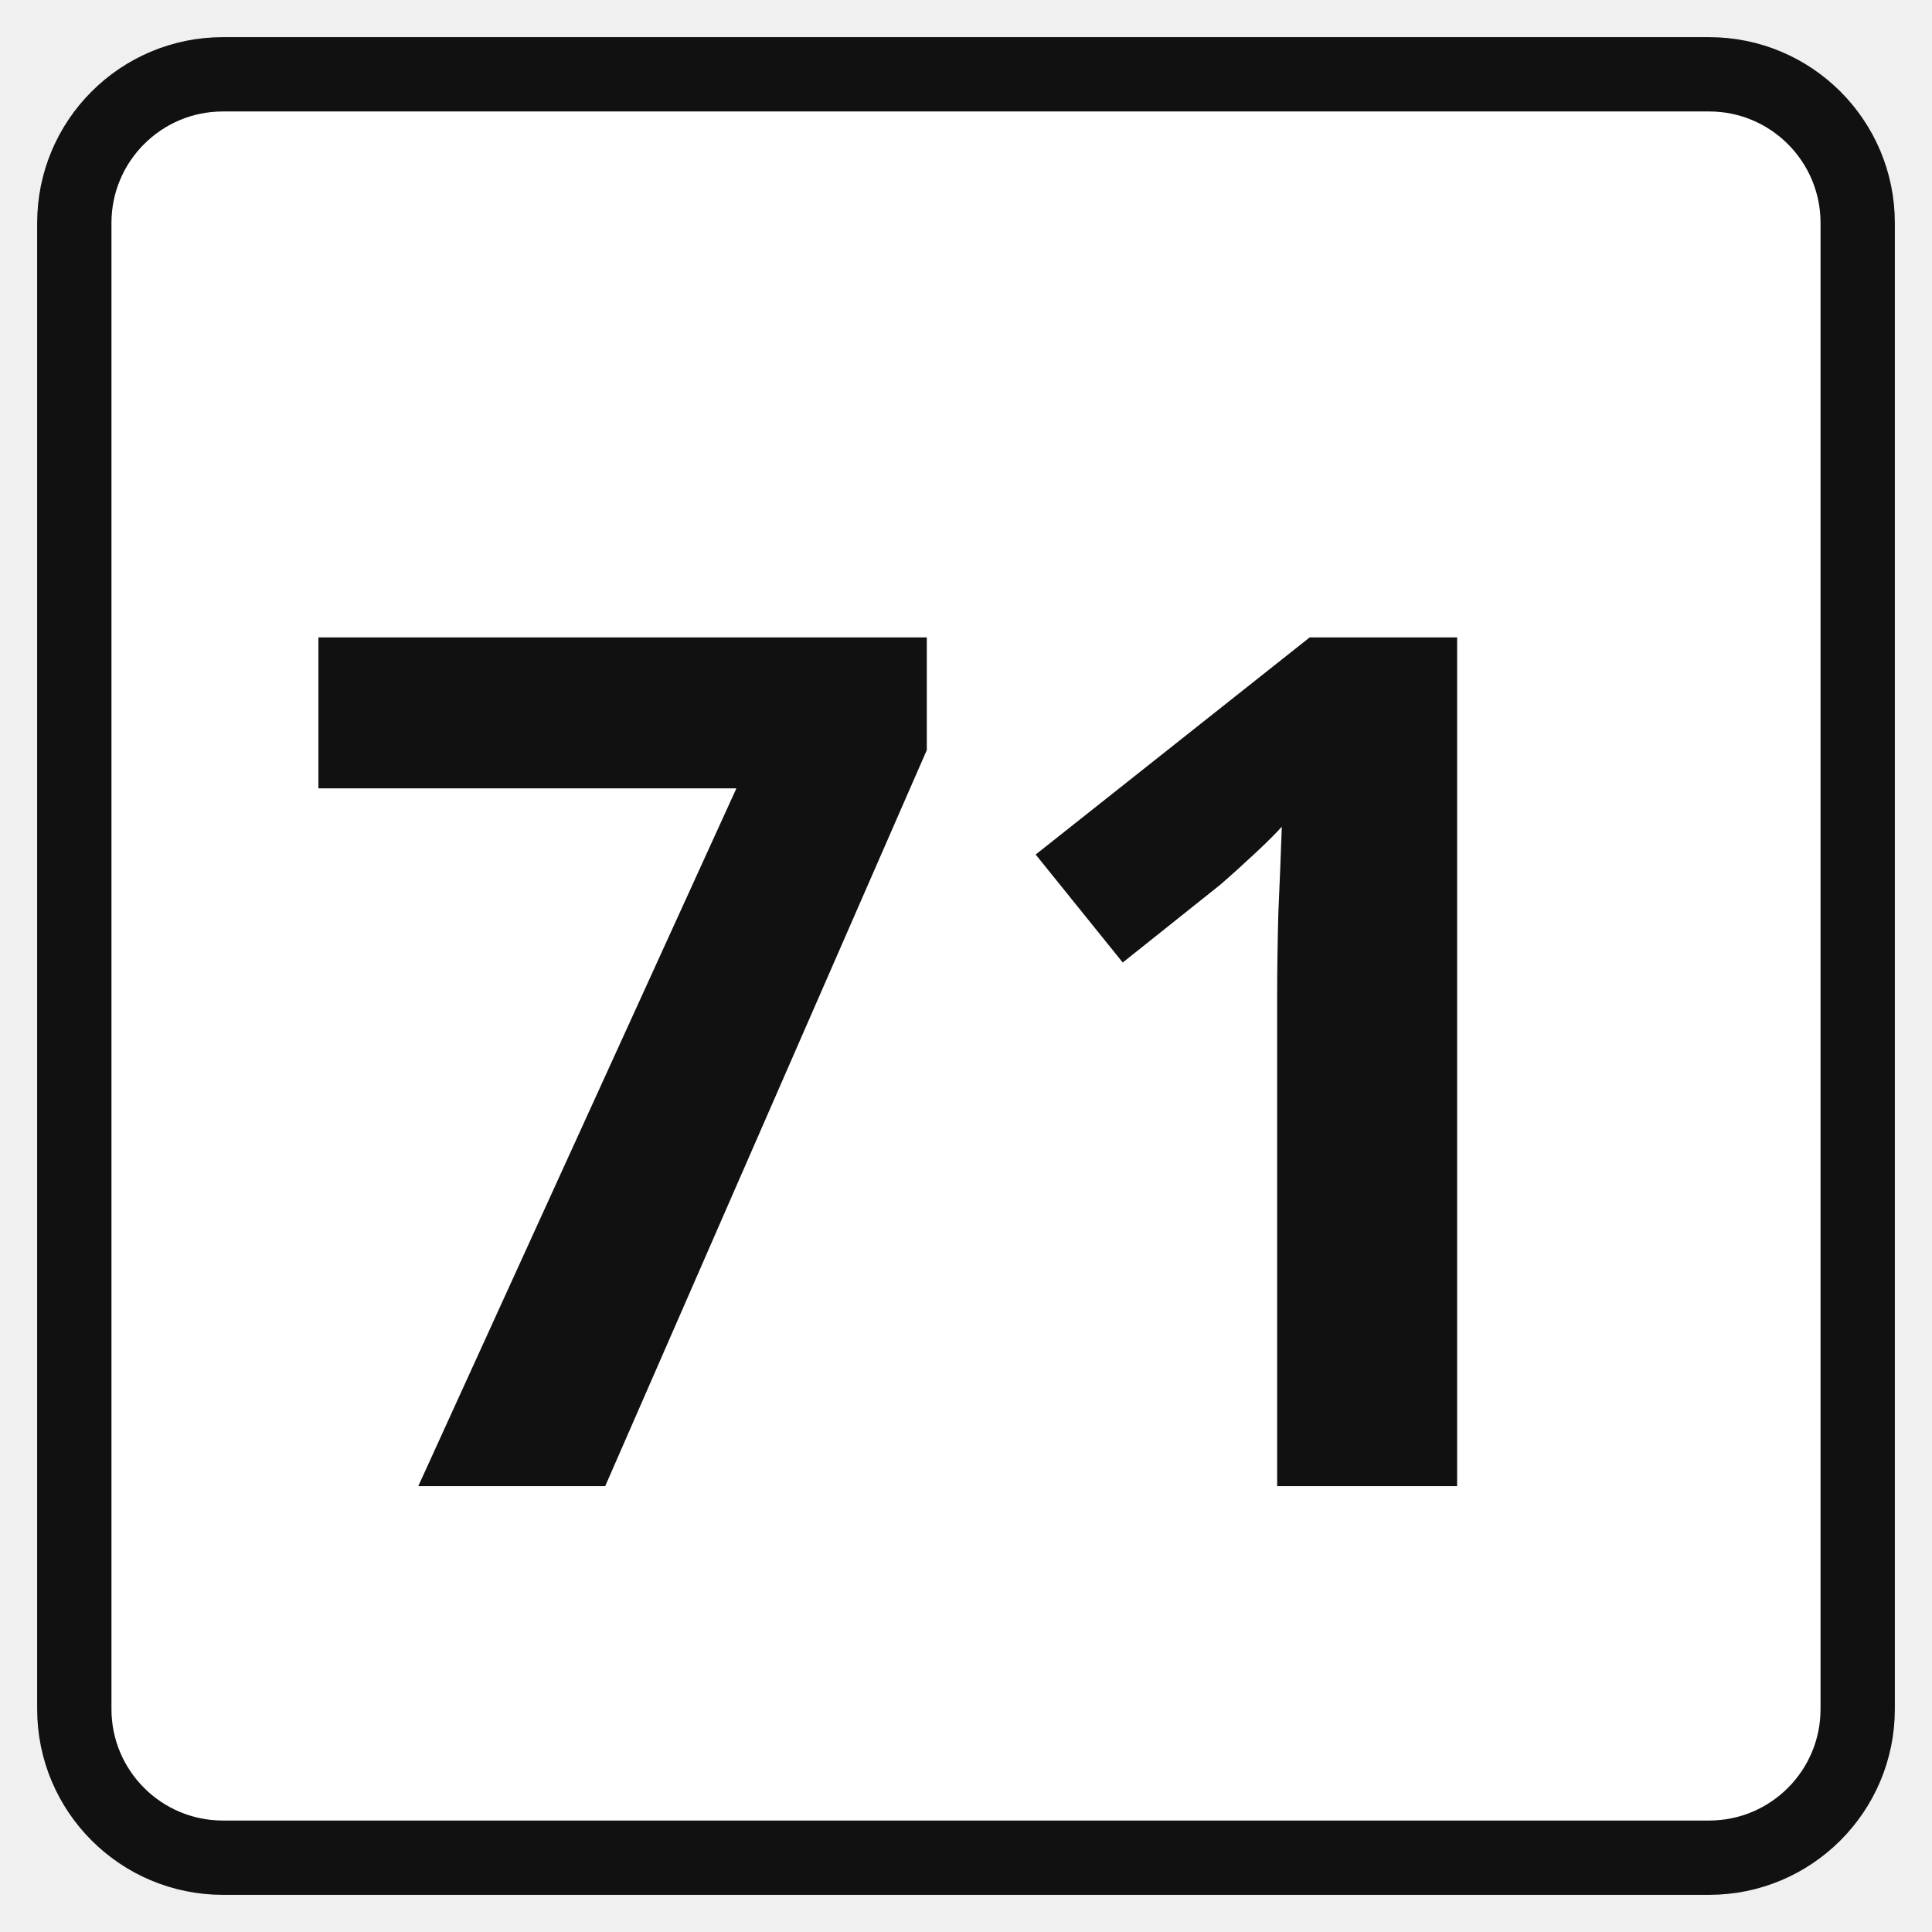
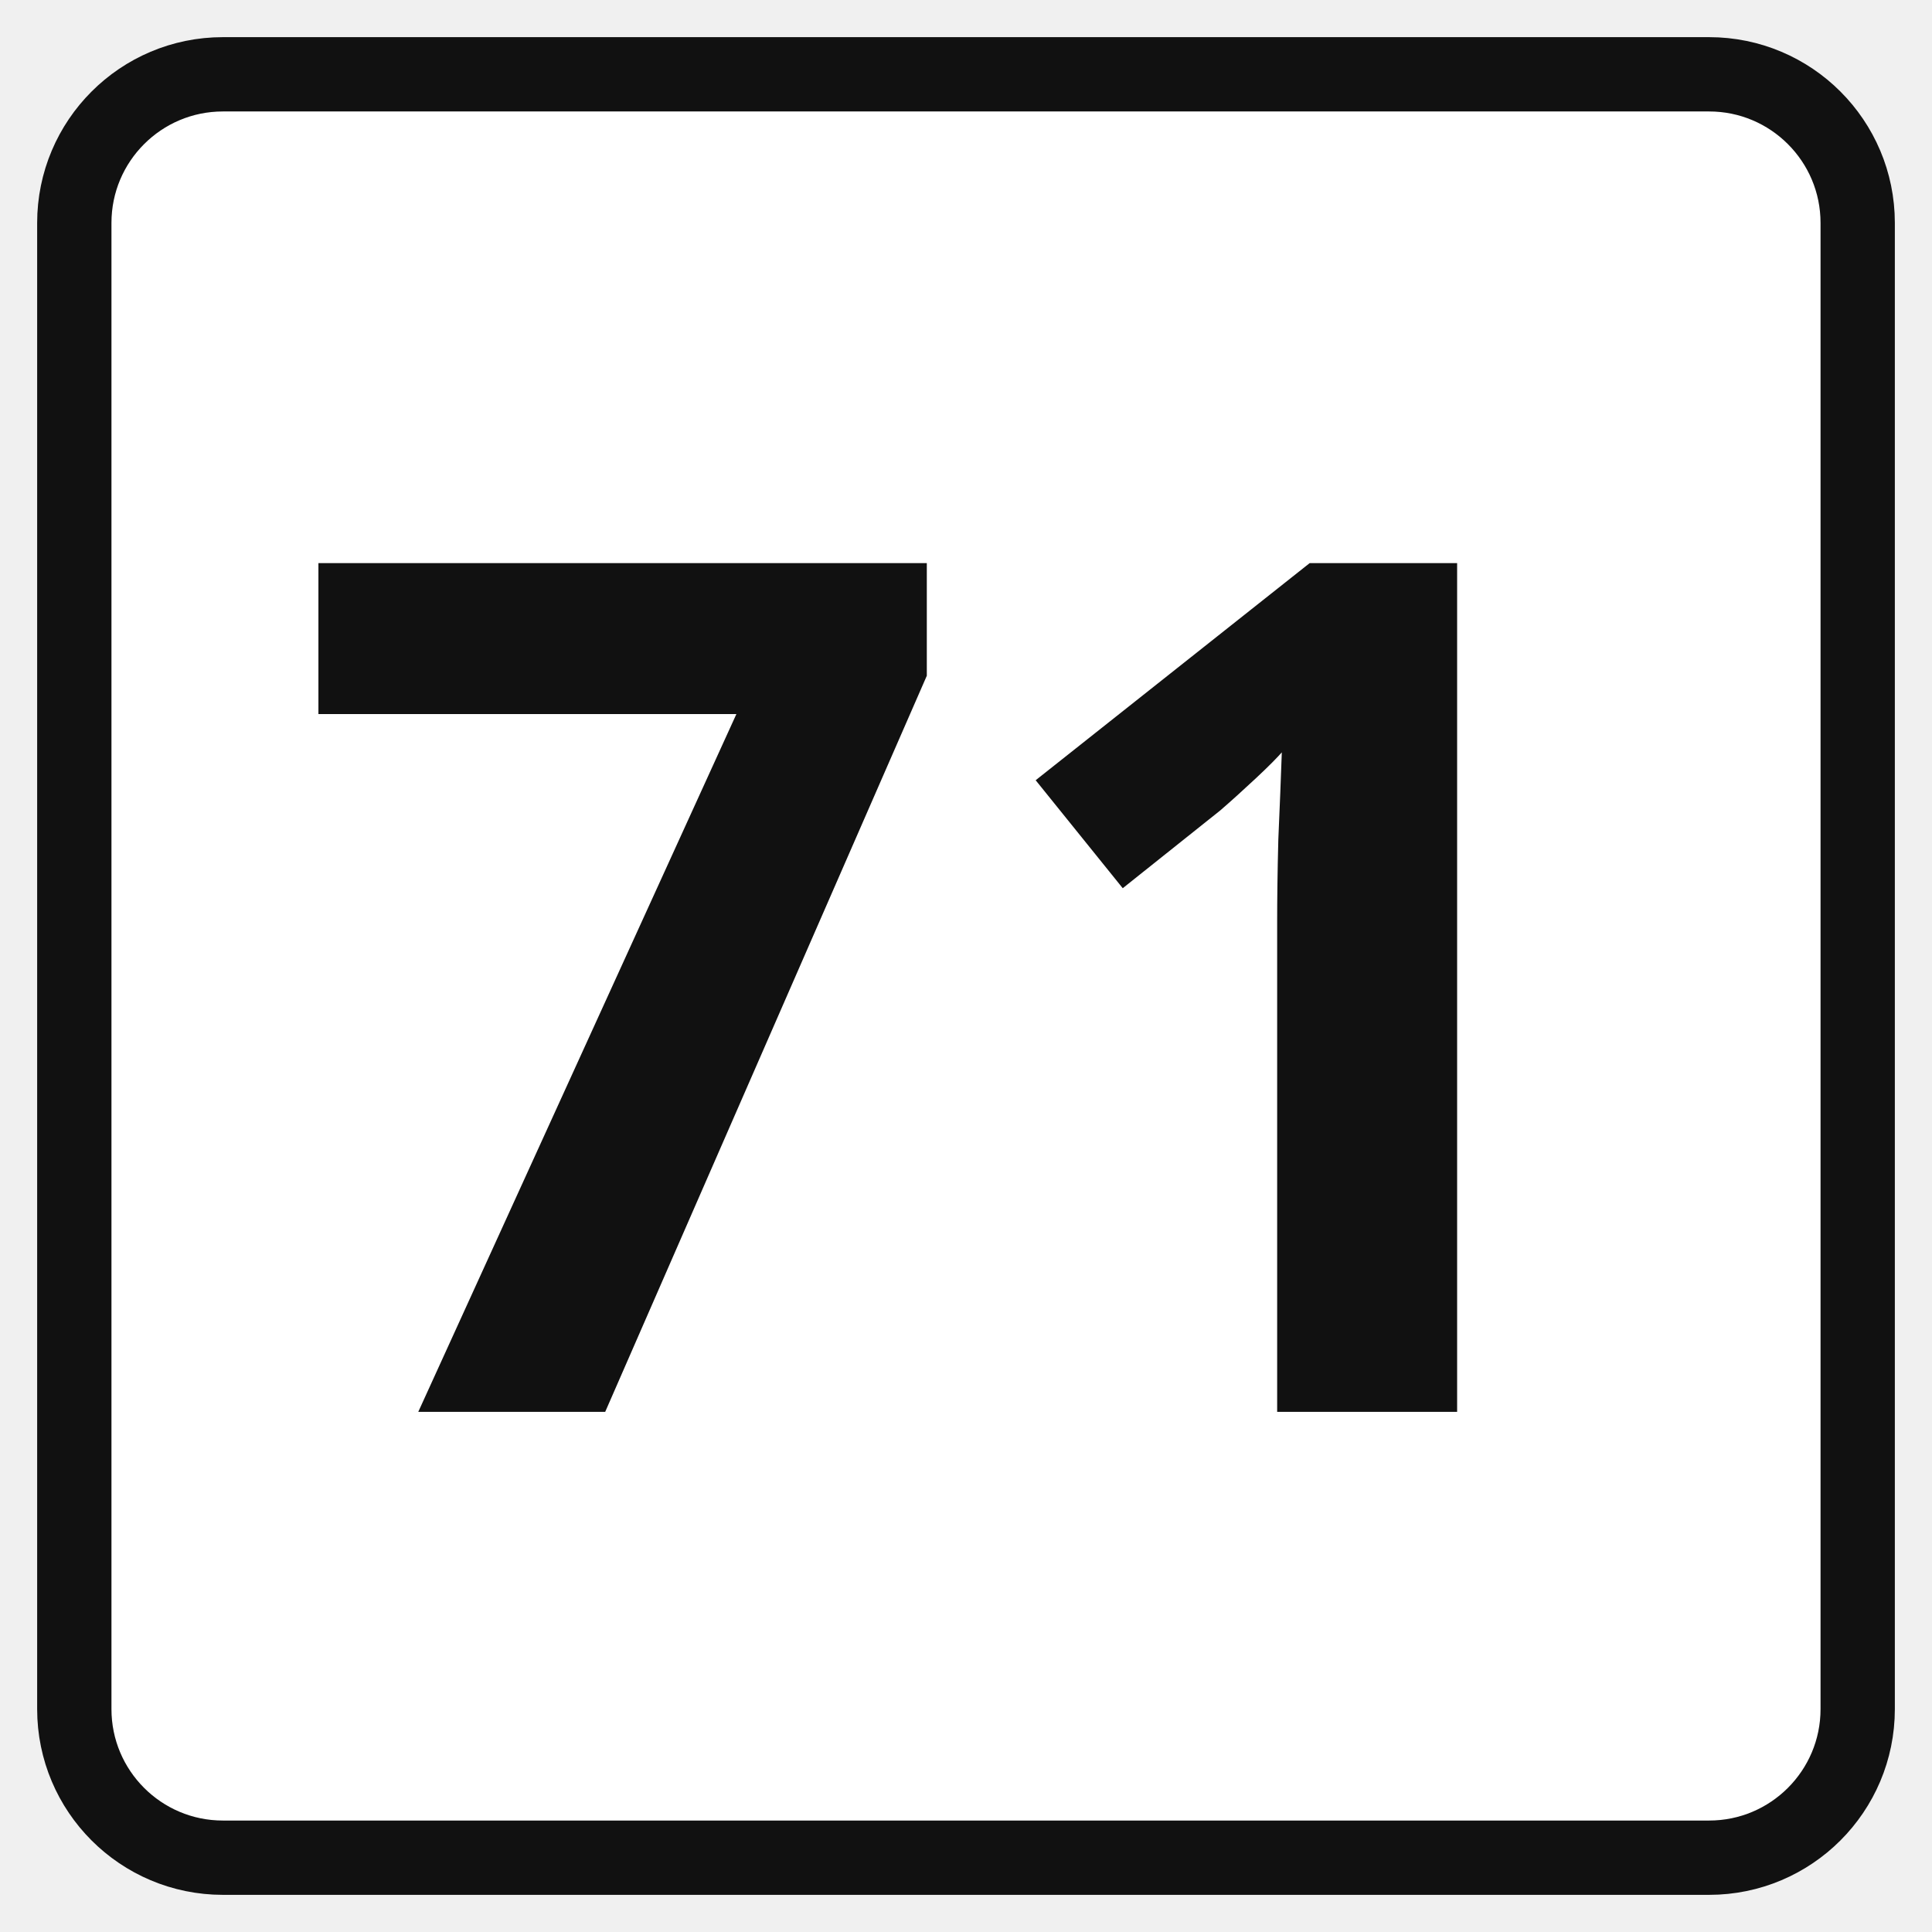
<svg xmlns="http://www.w3.org/2000/svg" width="208" height="208" viewBox="0 0 26 26">
  <rect x="1" y="1" width="24" height="24" rx="2" fill="#fff" stroke="#111" stroke-width="1" />
-   <text x="13" y="20" text-anchor="middle" font-family="sans-serif" font-size="16" font-weight="700" fill="#111">71</text>
+   <text x="13" y="19" text-anchor="middle" font-family="sans-serif" font-size="16" font-weight="700" fill="#111">71</text>
</svg>
